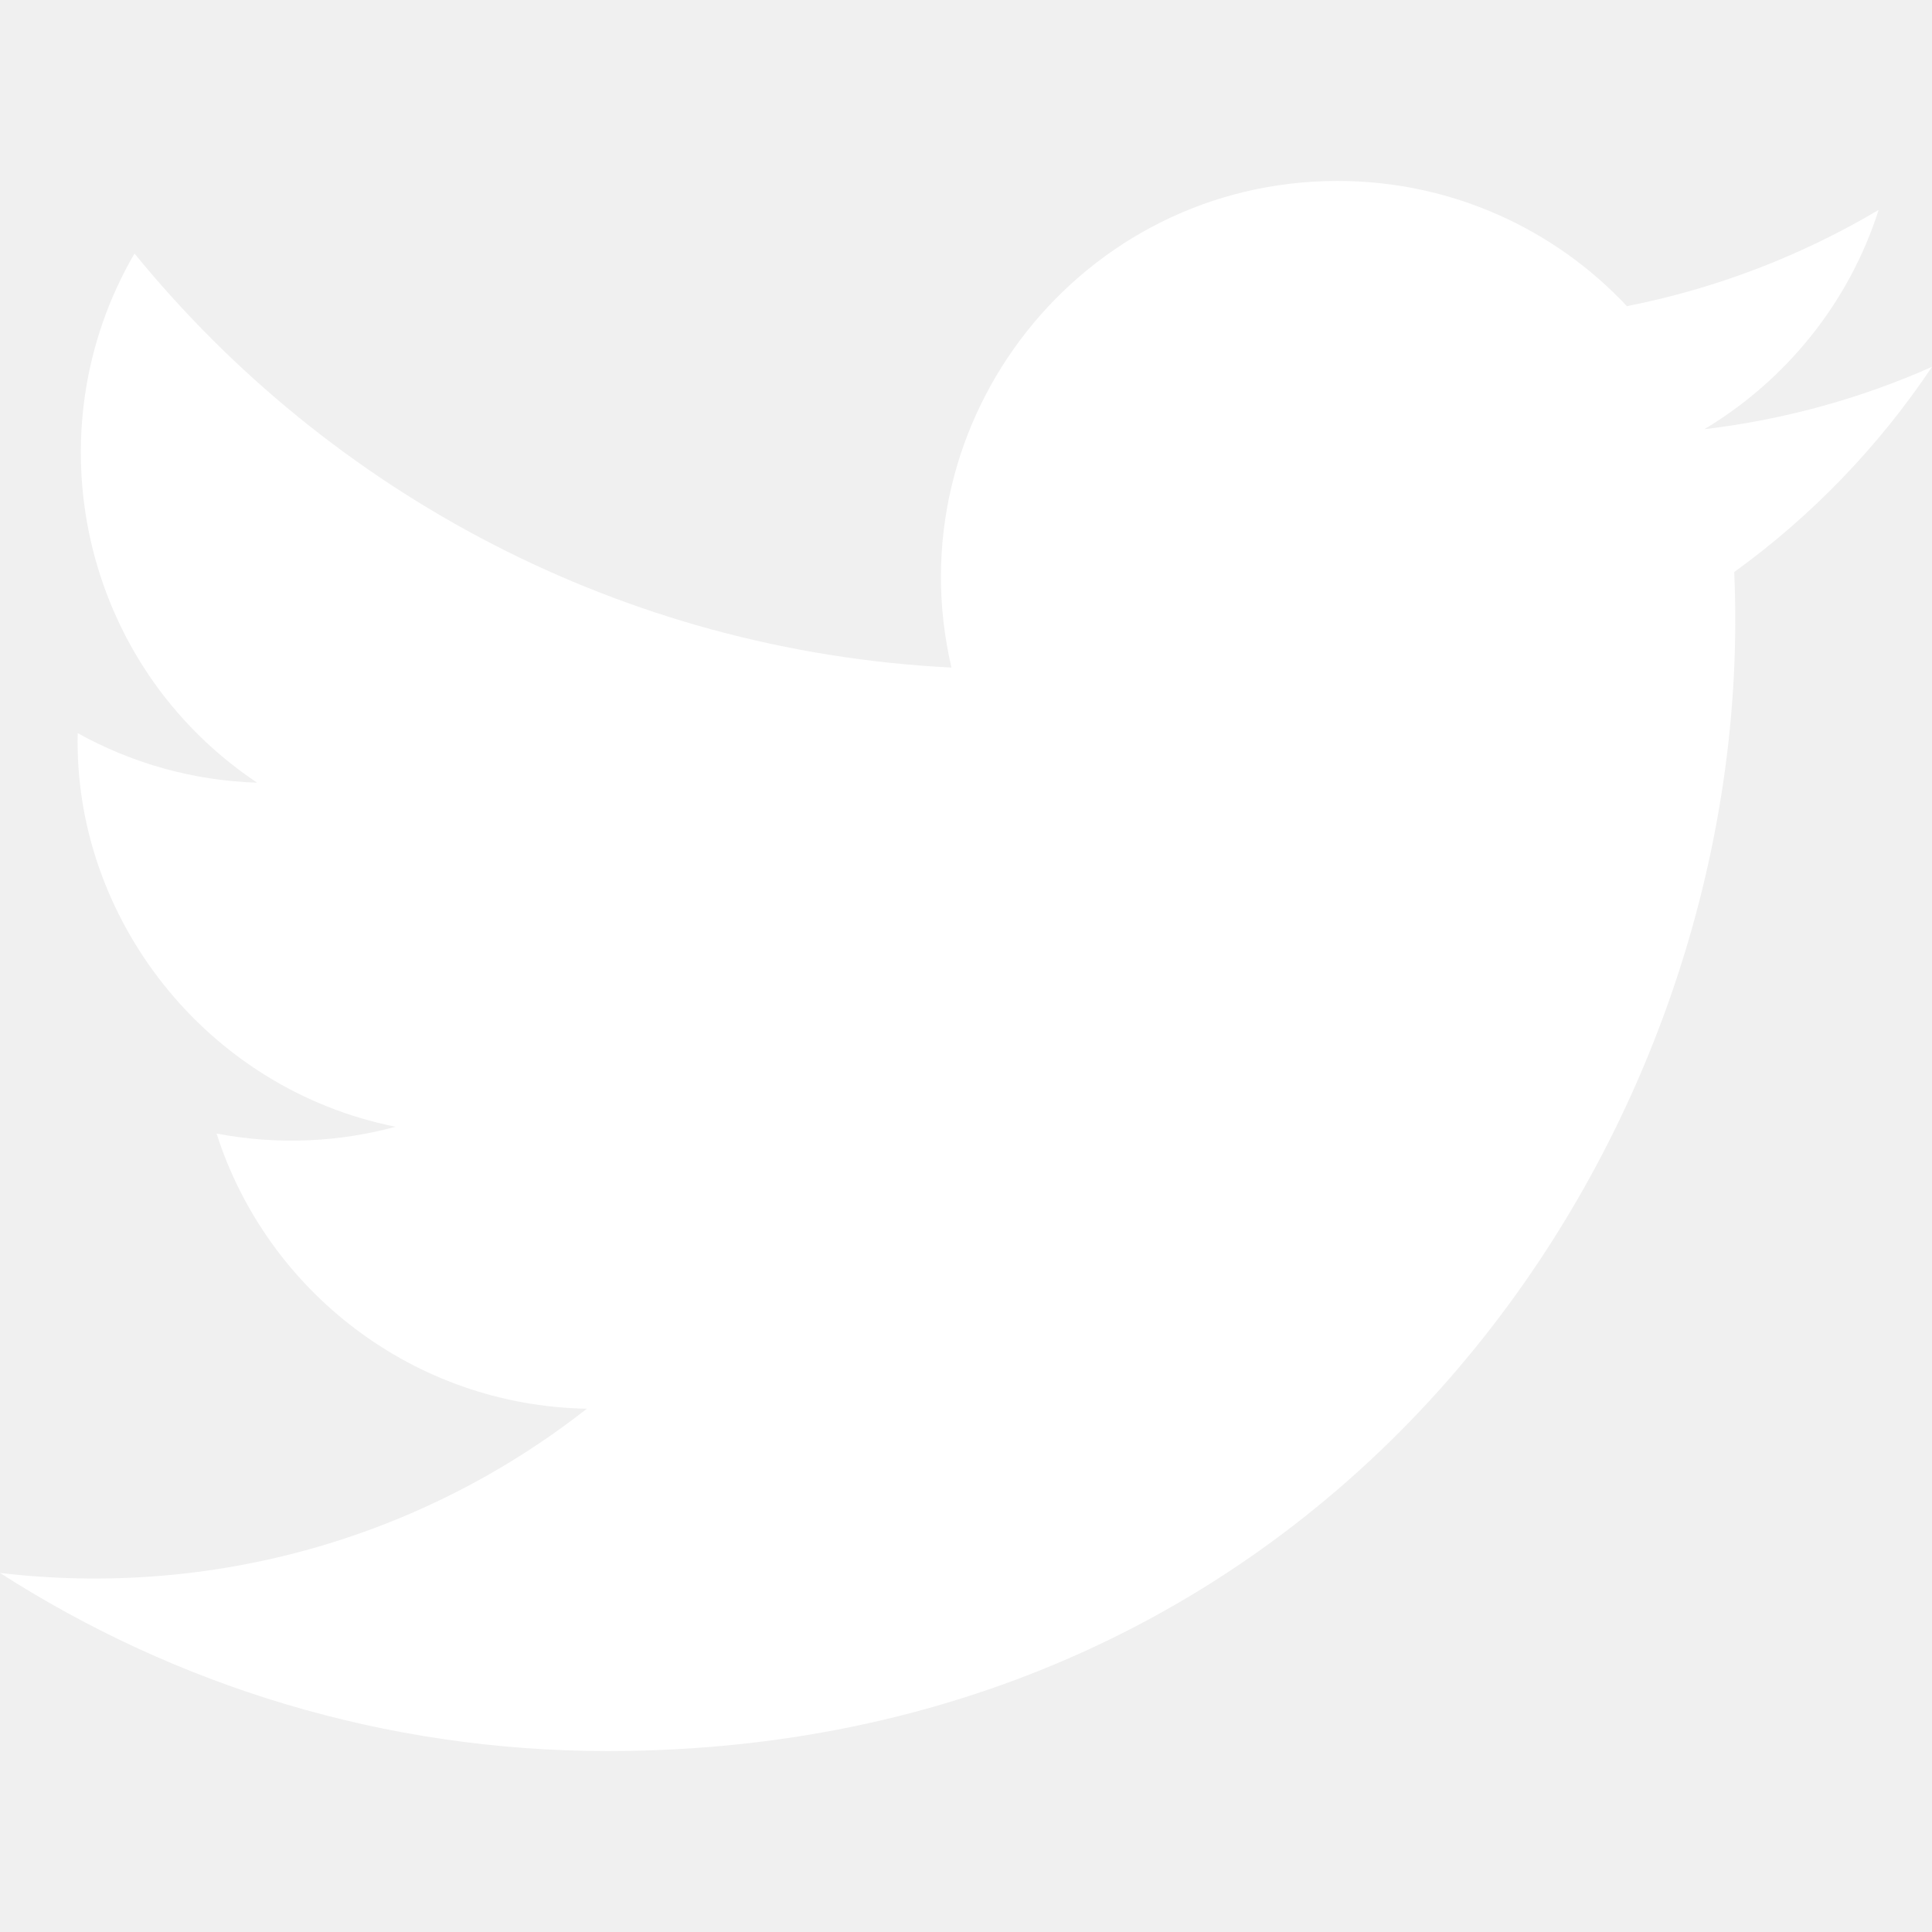
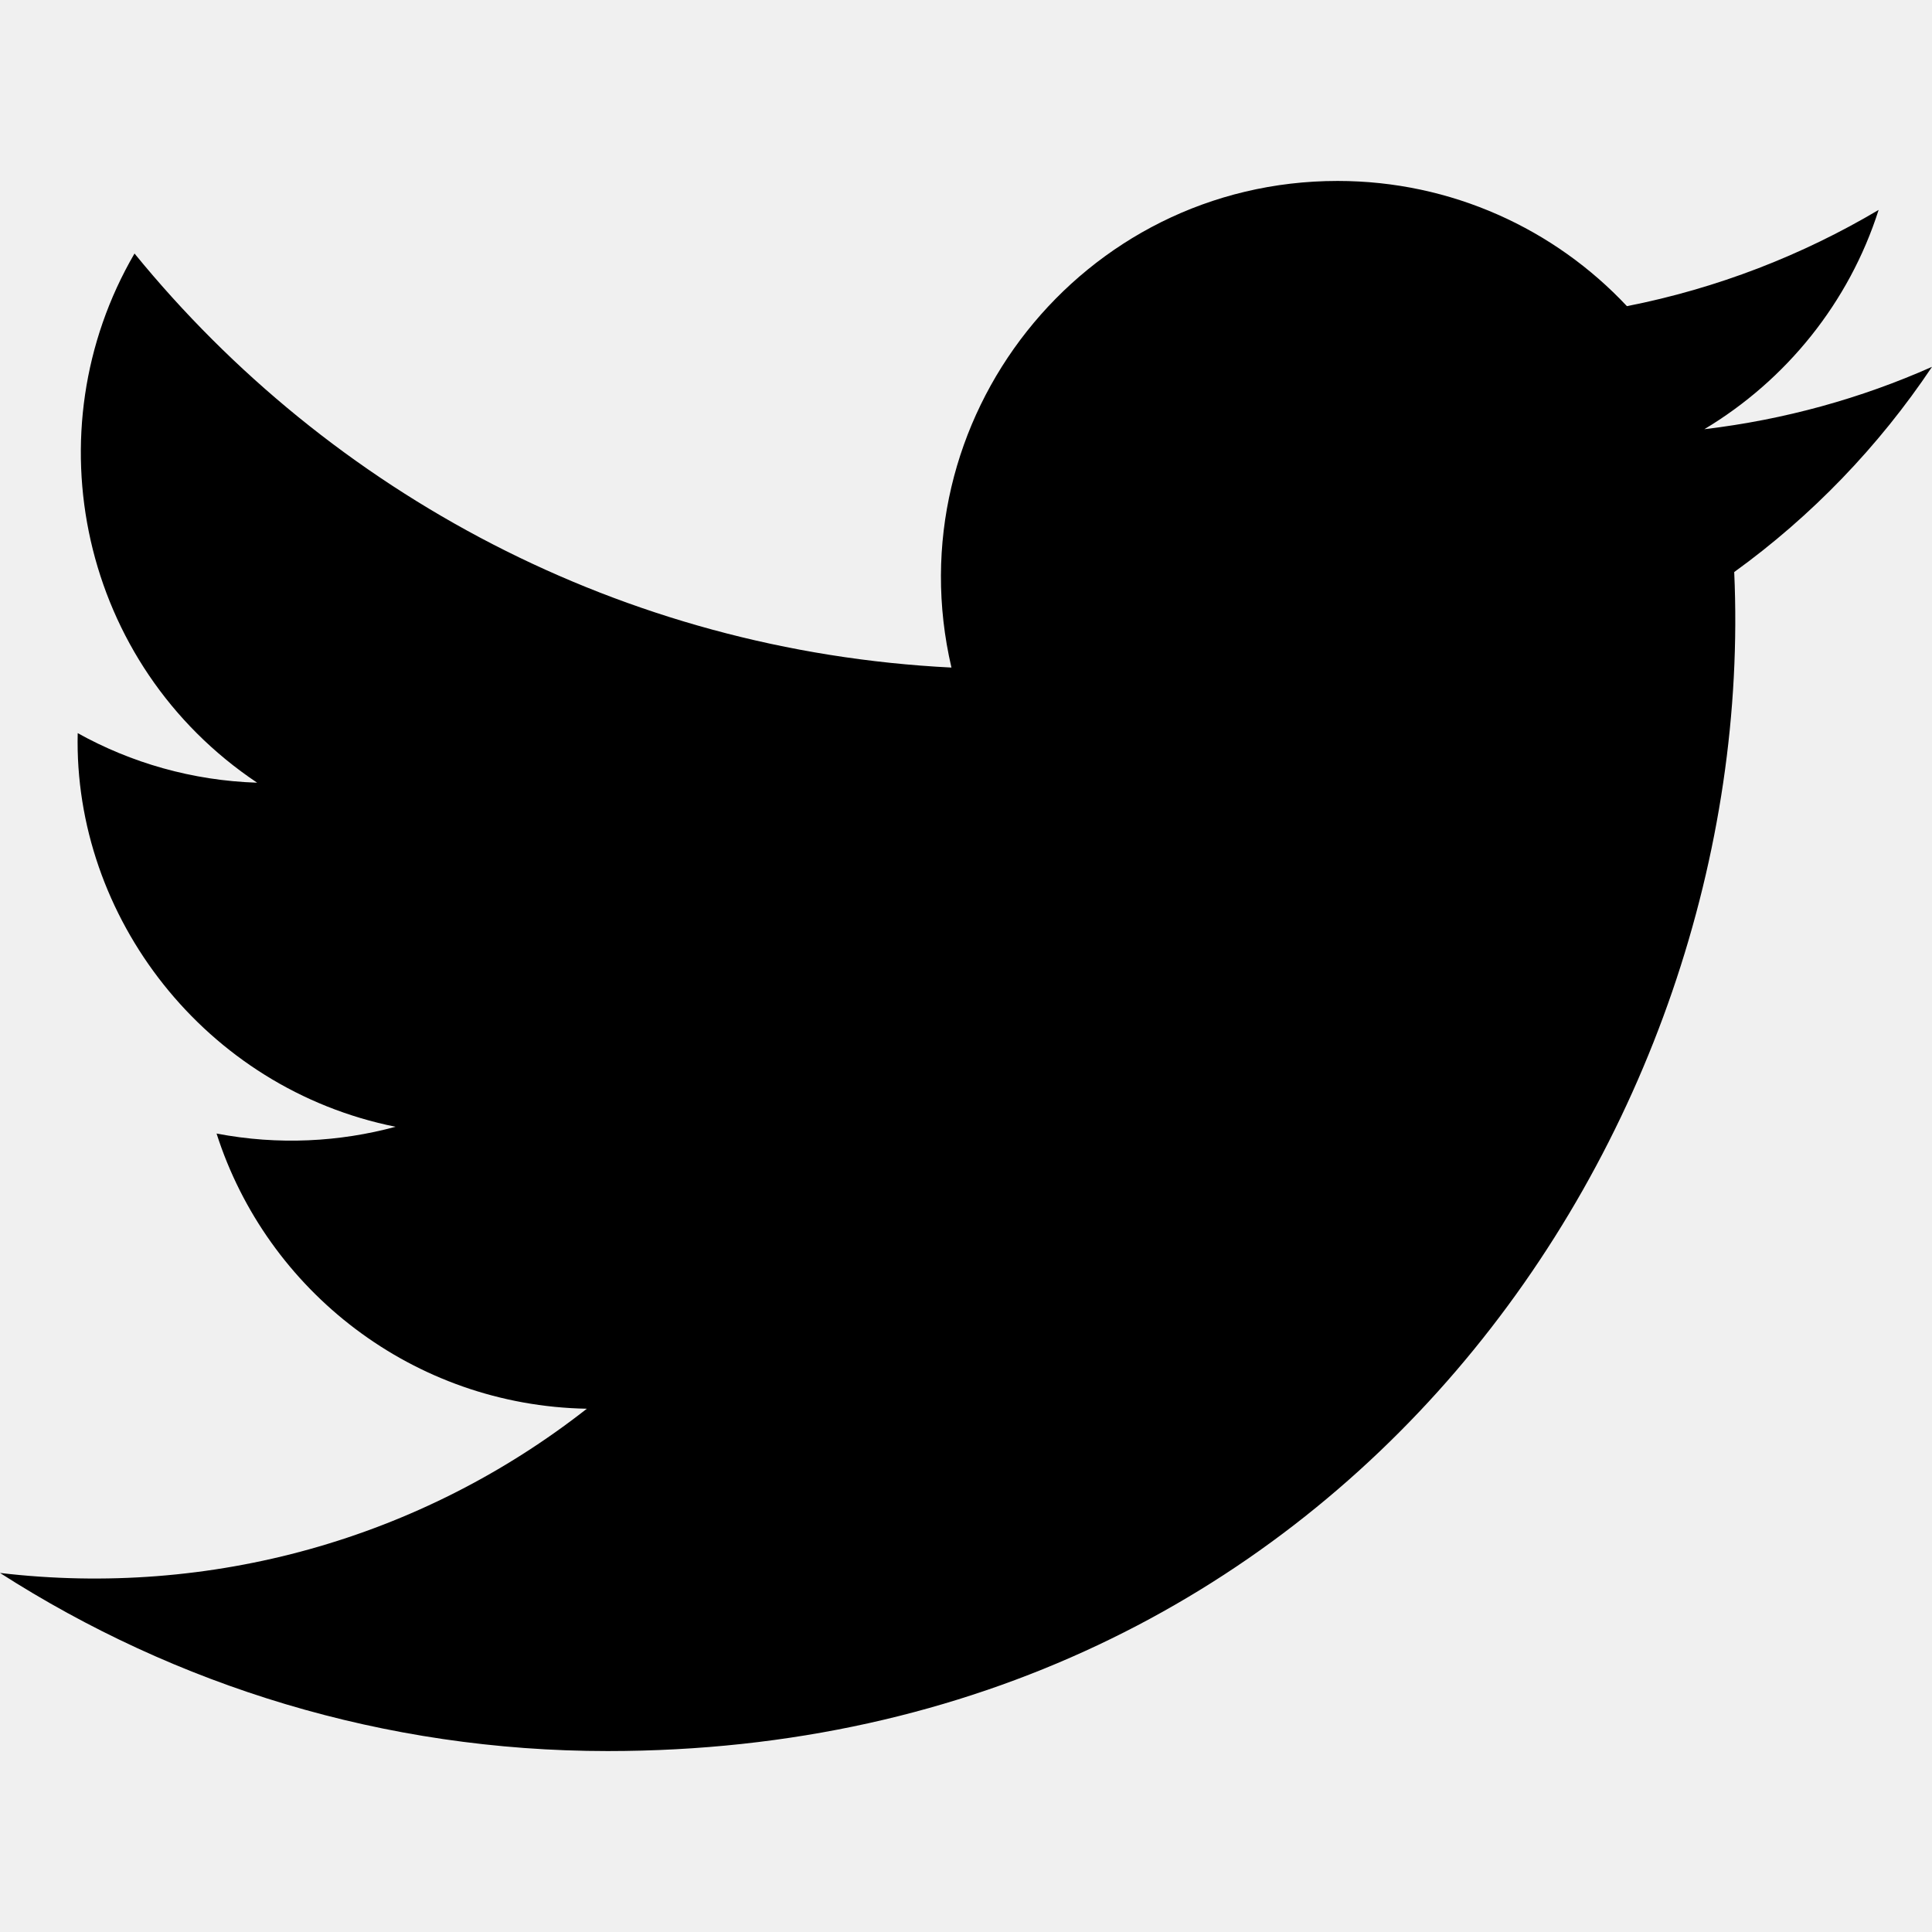
- <svg xmlns="http://www.w3.org/2000/svg" width="32" height="32" viewBox="0 0 32 32" fill="none">
-   <g clip-path="url(#clip0_5_147)">
-     <path d="M32 6.076C30.823 6.599 29.557 6.951 28.229 7.109C29.585 6.297 30.627 5.011 31.116 3.477C29.848 4.229 28.443 4.776 26.947 5.071C25.751 3.795 24.043 2.997 22.155 2.997C17.916 2.997 14.801 6.952 15.759 11.057C10.304 10.784 5.467 8.171 2.228 4.199C0.508 7.149 1.336 11.009 4.259 12.964C3.184 12.929 2.171 12.635 1.287 12.143C1.215 15.184 3.395 18.029 6.552 18.663C5.628 18.913 4.616 18.972 3.587 18.775C4.421 21.383 6.845 23.28 9.72 23.333C6.96 25.497 3.483 26.464 0 26.053C2.905 27.916 6.357 29.003 10.064 29.003C22.253 29.003 29.14 18.708 28.724 9.475C30.007 8.548 31.12 7.392 32 6.076Z" fill="white" />
-   </g>
-   <defs>
-     <clipPath id="clip0_5_147">
-       <rect width="32" height="32" fill="white" />
-     </clipPath>
-   </defs>
+ <svg xmlns="http://www.w3.org/2000/svg" viewBox="0 0 32 32">
+   <path d="M32 6.076C30.823 6.599 29.557 6.951 28.229 7.109C29.585 6.297 30.627 5.011 31.116 3.477C29.848 4.229 28.443 4.776 26.947 5.071C25.751 3.795 24.043 2.997 22.155 2.997C17.916 2.997 14.801 6.952 15.759 11.057C10.304 10.784 5.467 8.171 2.228 4.199C0.508 7.149 1.336 11.009 4.259 12.964C3.184 12.929 2.171 12.635 1.287 12.143C1.215 15.184 3.395 18.029 6.552 18.663C5.628 18.913 4.616 18.972 3.587 18.775C4.421 21.383 6.845 23.28 9.72 23.333C6.96 25.497 3.483 26.464 0 26.053C2.905 27.916 6.357 29.003 10.064 29.003C22.253 29.003 29.14 18.708 28.724 9.475C30.007 8.548 31.12 7.392 32 6.076Z" />
</svg>
